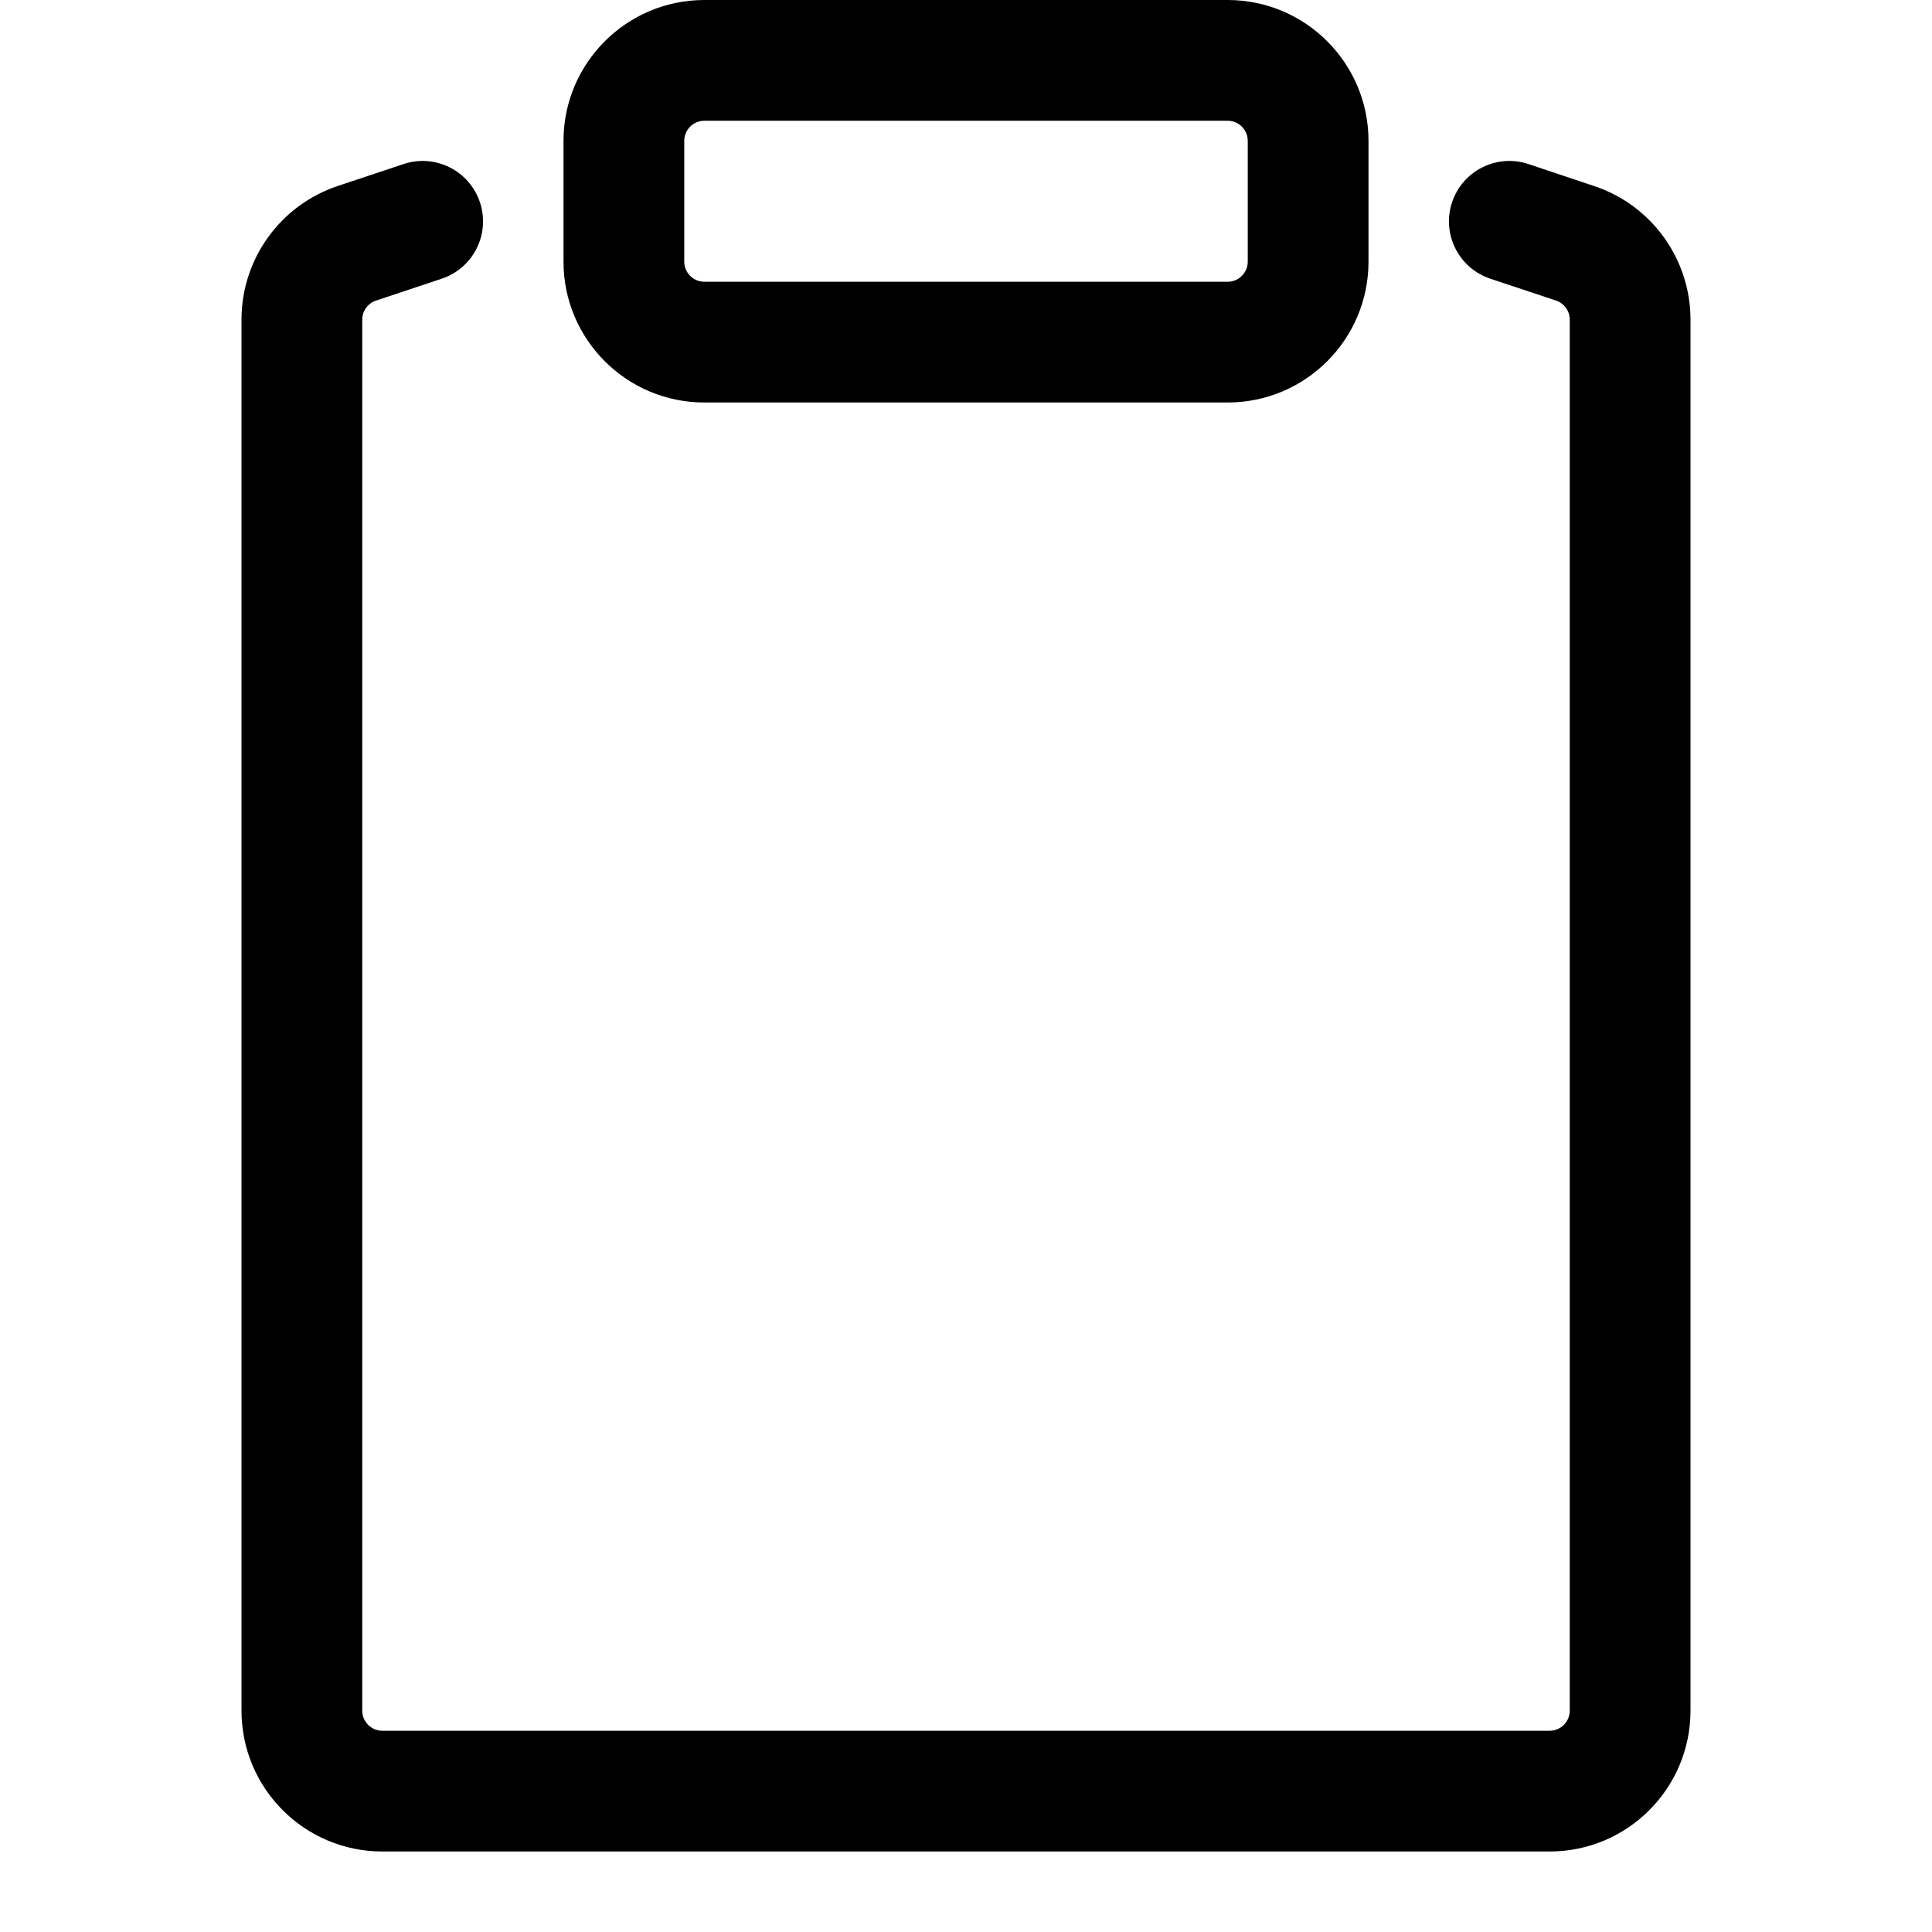
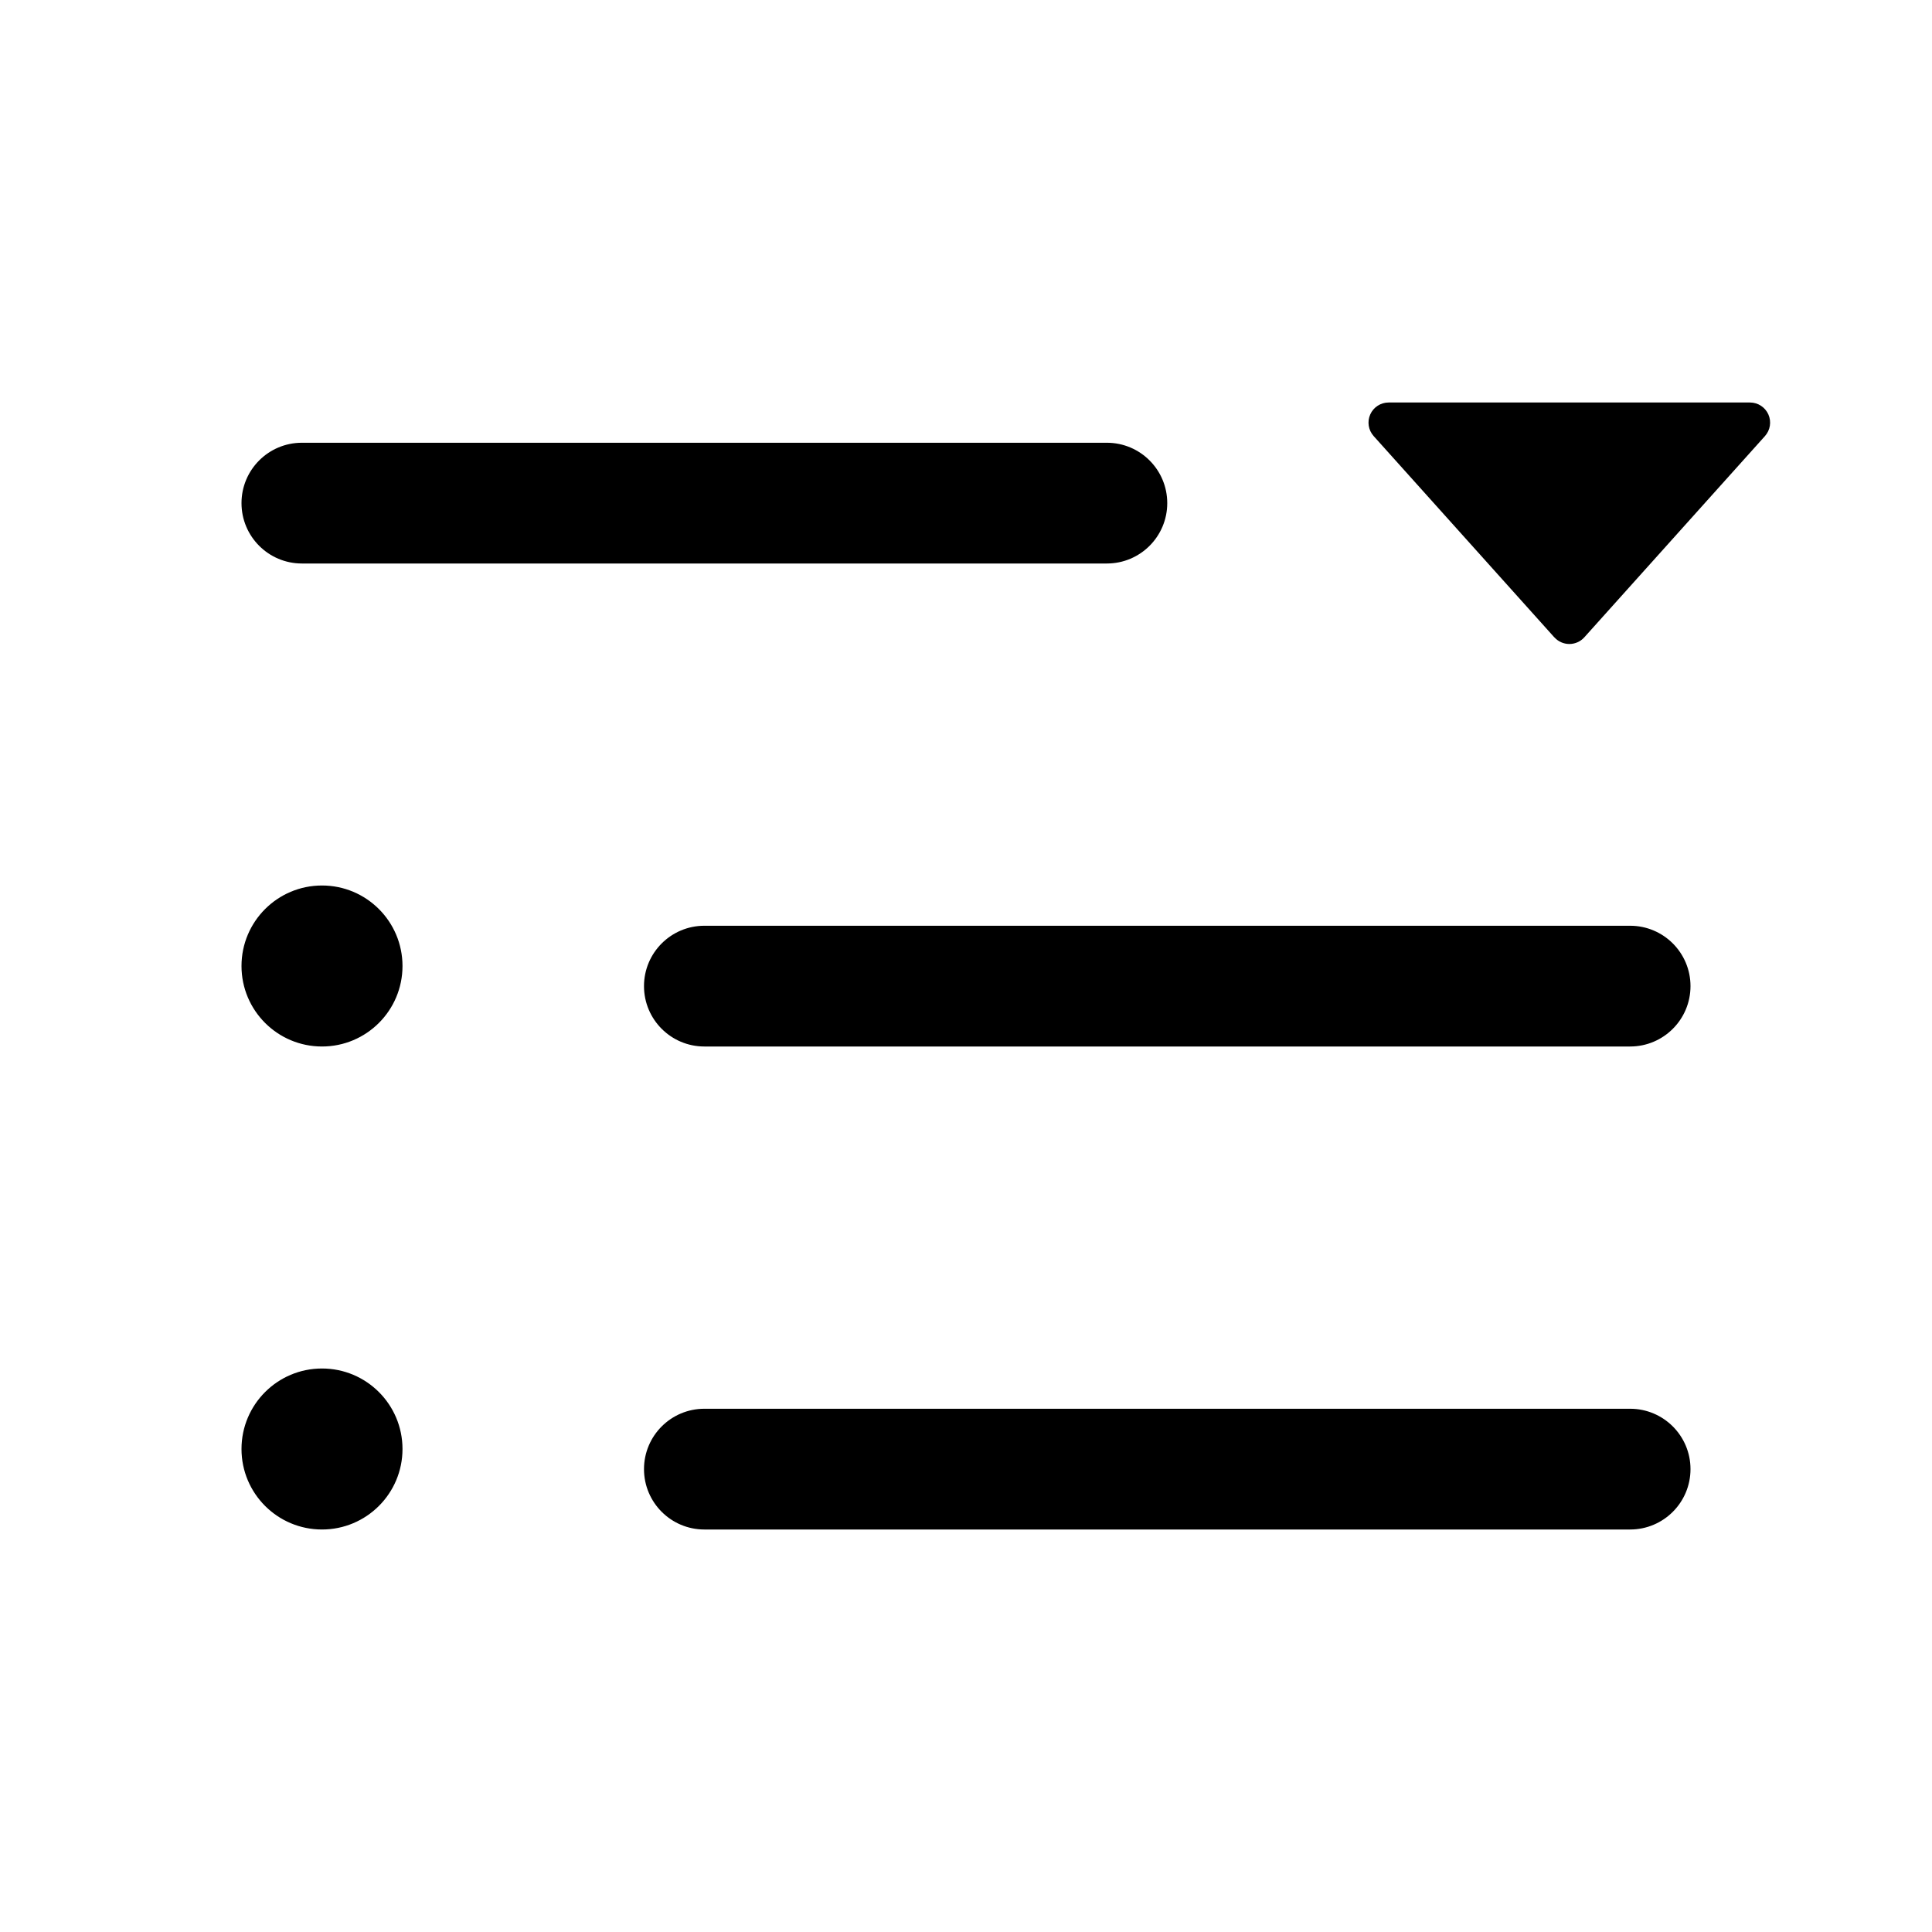
- <svg xmlns="http://www.w3.org/2000/svg" width="24px" height="24px" viewBox="0 0 24 24">
-   <path fill-rule="evenodd" d="M5.962 2.513a.75.75 0 01-.475.949l-.816.272a.25.25 0 00-.171.237V21.25c0 .138.112.25.25.25h14.5a.25.25 0 00.25-.25V3.97a.25.25 0 00-.17-.236l-.817-.272a.75.75 0 01.474-1.424l.816.273A1.75 1.75 0 0121 3.97v17.28A1.75 1.75 0 0119.25 23H4.75A1.75 1.75 0 013 21.25V3.97a1.75 1.75 0 011.197-1.66l.816-.272a.75.75 0 01.949.475z" />
-   <path fill-rule="evenodd" d="M7 1.75C7 .784 7.784 0 8.75 0h6.5C16.216 0 17 .784 17 1.75v1.5A1.75 1.75 0 0115.25 5h-6.5A1.75 1.75 0 017 3.25v-1.5zm1.75-.25a.25.25 0 00-.25.25v1.5c0 .138.112.25.25.25h6.5a.25.25 0 00.25-.25v-1.5a.25.25 0 00-.25-.25h-6.5z" />
+ <svg xmlns="http://www.w3.org/2000/svg" fill="#000000" width="800px" height="800px" viewBox="0 0 24 24">
+   <path fill-rule="evenodd" d="M3.75 5.5a.75.75 0 000 1.5h10a.75.75 0 000-1.5h-10zm5 6a.75.75 0 000 1.5h11.5a.75.75 0 000-1.5H8.75zm0 6a.75.75 0 000 1.5h11.5a.75.75 0 000-1.5H8.75zM5 12a1 1 0 11-2 0 1 1 0 012 0zm-1 7a1 1 0 100-2 1 1 0 000 2z" />
+   <path d="M19.309 7.918l-2.245-2.501A.25.25 0 0117.25 5h4.49a.25.25 0 01.185.417l-2.244 2.5a.25.25 0 01-.372 0z" />
</svg>
